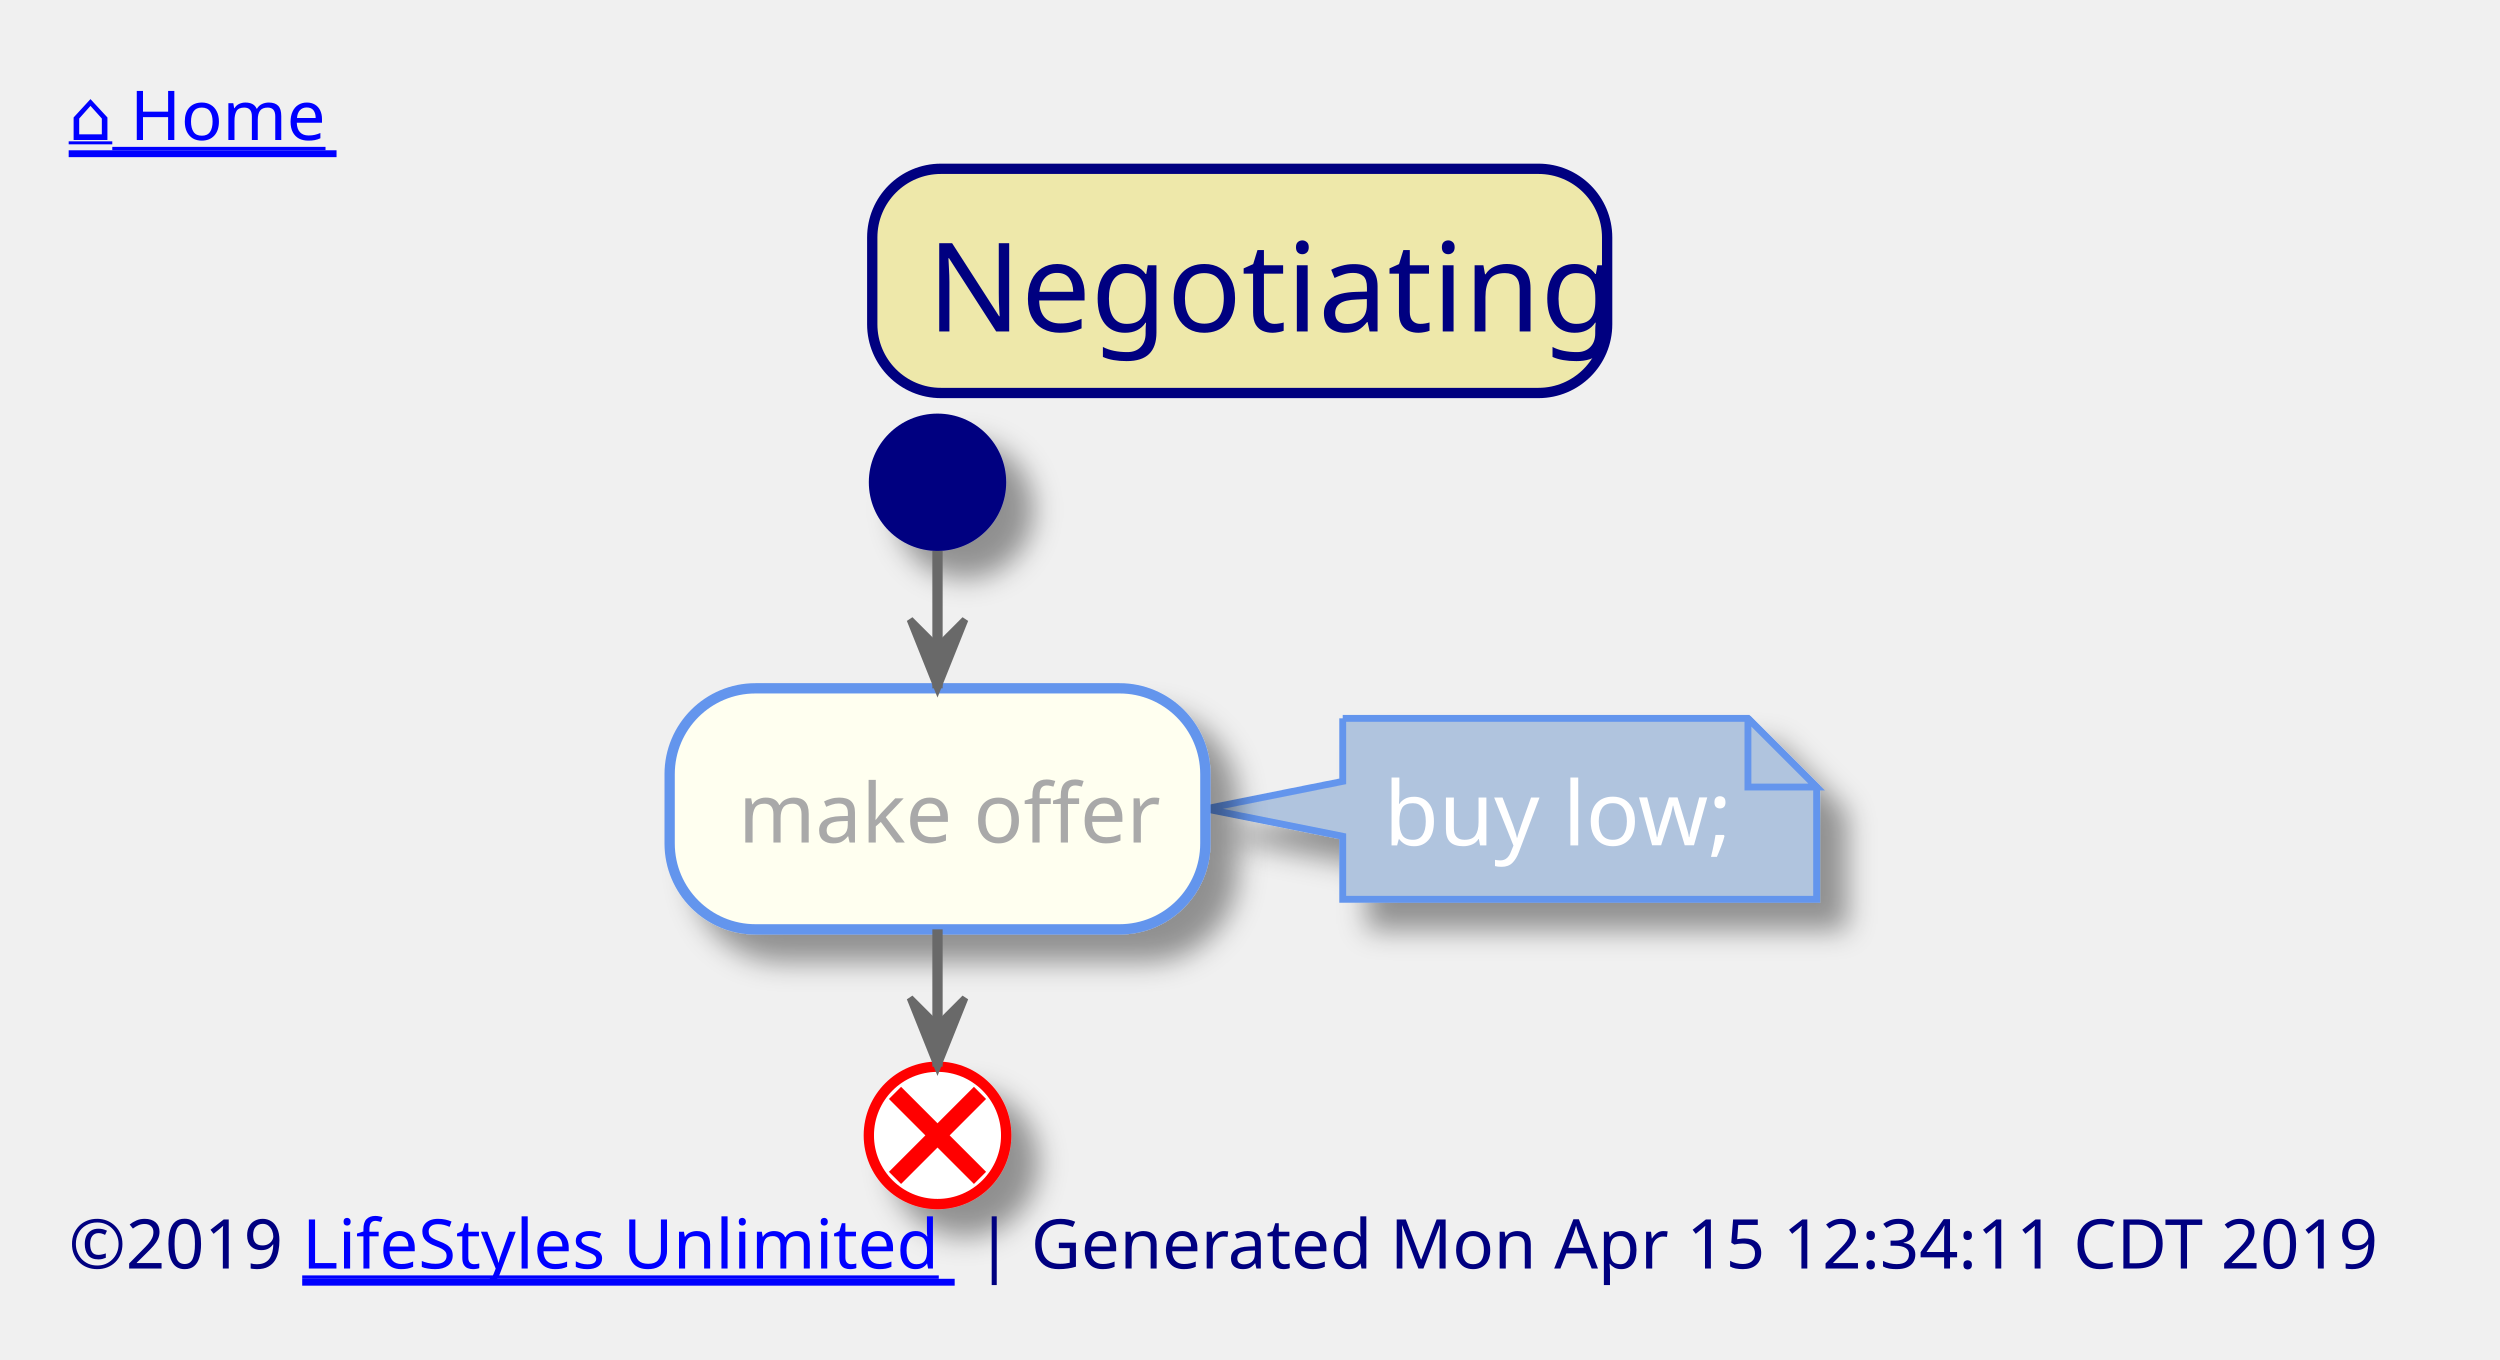
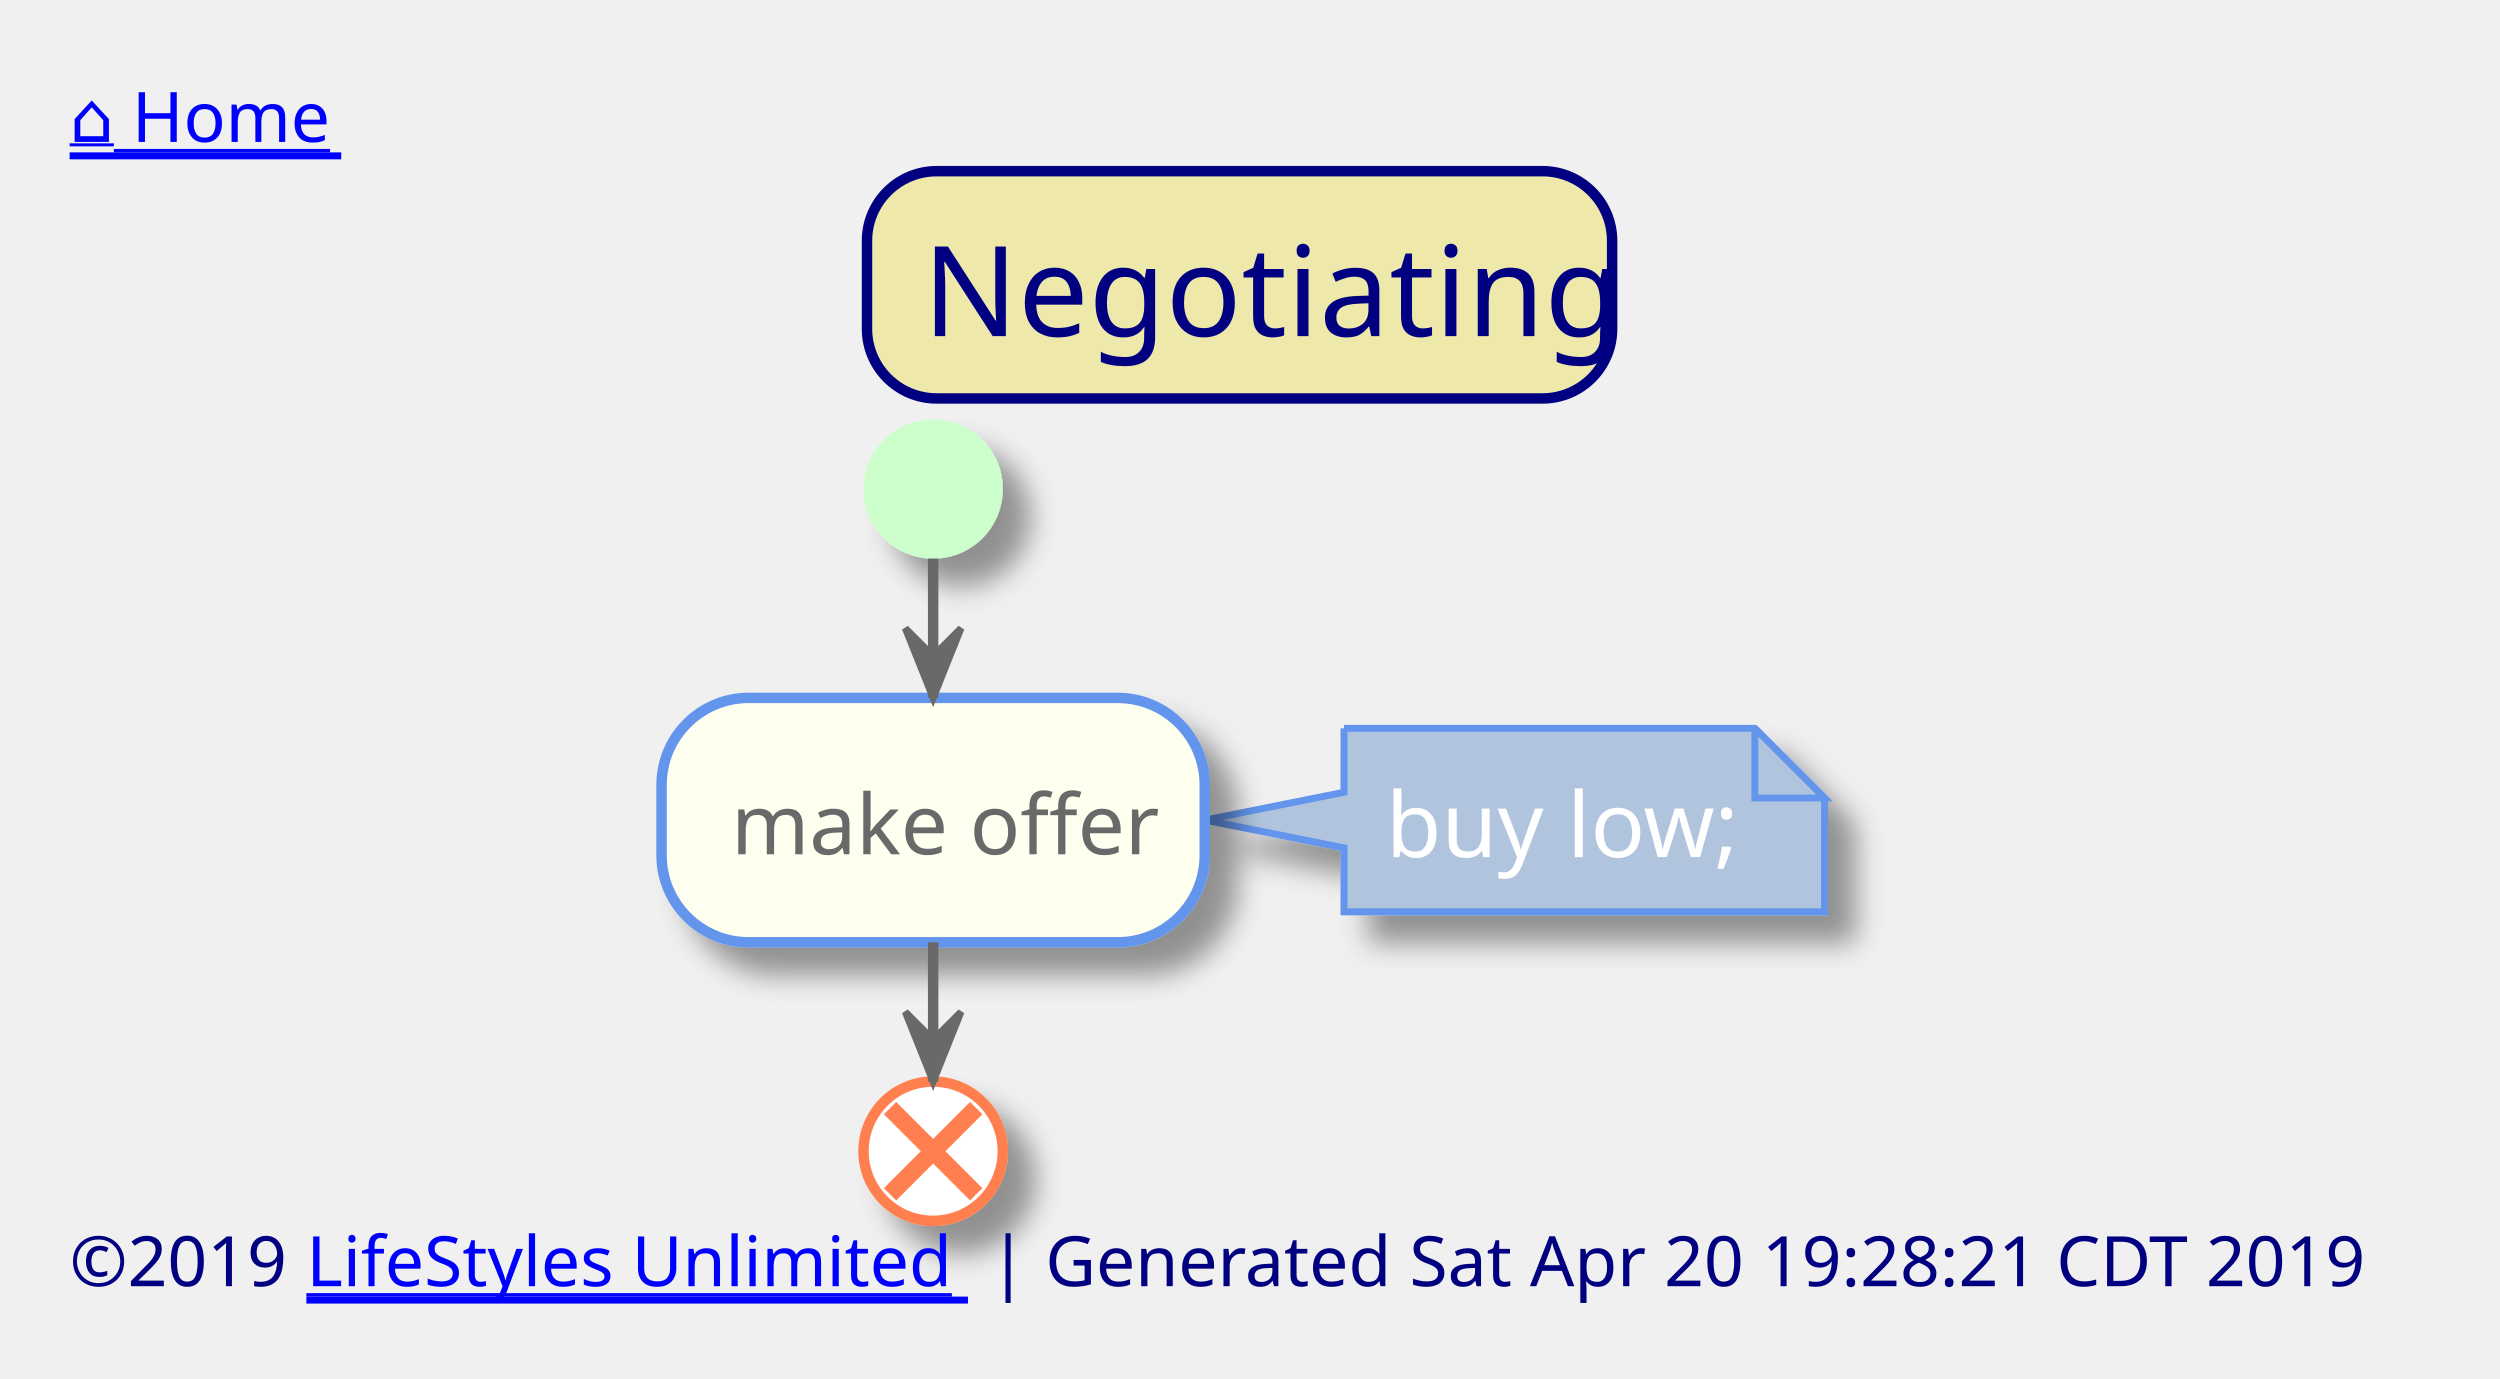
- <svg xmlns="http://www.w3.org/2000/svg" xmlns:xlink="http://www.w3.org/1999/xlink" contentScriptType="application/ecmascript" contentStyleType="text/css" height="198px" preserveAspectRatio="none" style="width:364px;height:198px;" version="1.1" viewBox="0 0 364 198" width="364px" zoomAndPan="magnify">
+ <svg xmlns="http://www.w3.org/2000/svg" xmlns:xlink="http://www.w3.org/1999/xlink" contentScriptType="application/ecmascript" contentStyleType="text/css" height="198px" preserveAspectRatio="none" style="width:359px;height:198px;" version="1.1" viewBox="0 0 359 198" width="359px" zoomAndPan="magnify">
  <defs>
    <style type="text/css">path:hover { stroke: #0000FF !important;}</style>
-     <filter height="300%" id="f1o3ofxue38gsu" width="300%" x="-1" y="-1">
+     <filter height="300%" id="foajszxncqvj6" width="300%" x="-1" y="-1">
      <feGaussianBlur result="blurOut" stdDeviation="2.0" />
      <feColorMatrix in="blurOut" result="blurOut2" type="matrix" values="0 0 0 0 0 0 0 0 0 0 0 0 0 0 0 0 0 0 .4 0" />
      <feOffset dx="4.0" dy="4.0" in="blurOut2" result="blurOut3" />
      <feBlend in="SourceGraphic" in2="blurOut3" mode="normal" />
    </filter>
  </defs>
  <g>
    <a target="_top" xlink:actuate="onRequest" xlink:href="../index.svg" xlink:show="new" xlink:title="../index.svg" xlink:type="simple">
      <text fill="#0000FF" font-family="sans-serif" font-size="10" lengthAdjust="spacingAndGlyphs" text-decoration="underline" textLength="39" x="10" y="20.381">⌂ Home</text>
      <line style="stroke: #0000FF; stroke-width: 1.0;" x1="10" x2="49" y1="22.381" y2="22.381" />
    </a>
-     <rect fill="#EEE8AA" height="32.641" rx="10" ry="10" style="stroke: #000080; stroke-width: 1.5;" width="107" x="127" y="24.578" />
-     <text fill="#000080" font-family="sans-serif" font-size="18" lengthAdjust="spacingAndGlyphs" textLength="91" x="135" y="48.264">Negotiating</text>
-     <ellipse cx="136.5" cy="70.219" fill="#000080" filter="url(#f1o3ofxue38gsu)" rx="10" ry="10" style="stroke: none; stroke-width: 1.0;" />
-     <path d="M195.5,104.59 L195.5,113.766 L175.5,117.766 L195.5,121.766 L195.5,130.941 A0,0 0 0 0 195.5,130.941 L264.5,130.941 A0,0 0 0 0 264.5,130.941 L264.5,114.59 L254.5,104.59 L195.5,104.59 A0,0 0 0 0 195.5,104.59 " fill="#B0C4DE" filter="url(#f1o3ofxue38gsu)" style="stroke: #6495ED; stroke-width: 1.0;" />
-     <path d="M254.5,104.59 L254.5,114.59 L264.5,114.59 L254.5,104.59 " fill="#B0C4DE" style="stroke: #6495ED; stroke-width: 1.0;" />
-     <text fill="#FFFFFF" font-family="sans-serif" font-size="13" lengthAdjust="spacingAndGlyphs" textLength="48" x="201.5" y="123.085">buy low;</text>
-     <rect fill="#FFFFF0" filter="url(#f1o3ofxue38gsu)" height="35.094" rx="12.5" ry="12.5" style="stroke: #6495ED; stroke-width: 1.5;" width="78" x="97.5" y="100.219" />
-     <text fill="#A9A9A9" font-family="sans-serif" font-size="12" lengthAdjust="spacingAndGlyphs" textLength="58" x="107.5" y="122.676">make offer</text>
-     <ellipse cx="136.5" cy="165.312" fill="#FFFFFF" filter="url(#f1o3ofxue38gsu)" rx="10" ry="10" style="stroke: #FF0000; stroke-width: 1.5;" />
-     <line style="stroke: #FF0000; stroke-width: 2.5;" x1="130.313" x2="142.687" y1="159.125" y2="171.5" />
-     <line style="stroke: #FF0000; stroke-width: 2.5;" x1="142.687" x2="130.313" y1="159.125" y2="171.5" />
-     <line style="stroke: #696969; stroke-width: 1.5;" x1="136.5" x2="136.5" y1="80.219" y2="100.219" />
-     <polygon fill="#696969" points="132.5,90.219,136.5,100.219,140.5,90.219,136.5,94.219" style="stroke: #696969; stroke-width: 1.0;" />
-     <line style="stroke: #696969; stroke-width: 1.5;" x1="136.5" x2="136.5" y1="135.312" y2="155.312" />
-     <polygon fill="#696969" points="132.5,145.312,136.5,155.312,140.5,145.312,136.5,149.312" style="stroke: #696969; stroke-width: 1.0;" />
+     <rect fill="#EEE8AA" height="32.641" rx="10" ry="10" style="stroke: #000080; stroke-width: 1.5;" width="107" x="124.5" y="24.578" />
+     <text fill="#000080" font-family="sans-serif" font-size="18" lengthAdjust="spacingAndGlyphs" textLength="91" x="132.5" y="48.264">Negotiating</text>
+     <ellipse cx="134" cy="70.219" fill="#CCFFCC" filter="url(#foajszxncqvj6)" rx="10" ry="10" style="stroke: none; stroke-width: 1.0;" />
+     <path d="M193,104.59 L193,113.766 L173,117.766 L193,121.766 L193,130.941 A0,0 0 0 0 193,130.941 L262,130.941 A0,0 0 0 0 262,130.941 L262,114.59 L252,104.59 L193,104.59 A0,0 0 0 0 193,104.59 " fill="#B0C4DE" filter="url(#foajszxncqvj6)" style="stroke: #6495ED; stroke-width: 1.0;" />
+     <path d="M252,104.59 L252,114.59 L262,114.59 L252,104.59 " fill="#B0C4DE" style="stroke: #6495ED; stroke-width: 1.0;" />
+     <text fill="#FFFFFF" font-family="sans-serif" font-size="13" lengthAdjust="spacingAndGlyphs" textLength="48" x="199" y="123.085">buy low;</text>
+     <rect fill="#FFFFF0" filter="url(#foajszxncqvj6)" height="35.094" rx="12.5" ry="12.5" style="stroke: #6495ED; stroke-width: 1.5;" width="78" x="95" y="100.219" />
+     <text fill="#696969" font-family="sans-serif" font-size="12" lengthAdjust="spacingAndGlyphs" textLength="58" x="105" y="122.676">make offer</text>
+     <ellipse cx="134" cy="165.312" fill="#FFFFFF" filter="url(#foajszxncqvj6)" rx="10" ry="10" style="stroke: #FF7F50; stroke-width: 1.5;" />
+     <line style="stroke: #FF7F50; stroke-width: 2.5;" x1="127.813" x2="140.187" y1="159.125" y2="171.5" />
+     <line style="stroke: #FF7F50; stroke-width: 2.5;" x1="140.187" x2="127.813" y1="159.125" y2="171.5" />
+     <line style="stroke: #696969; stroke-width: 1.5;" x1="134" x2="134" y1="80.219" y2="100.219" />
+     <polygon fill="#696969" points="130,90.219,134,100.219,138,90.219,134,94.219" style="stroke: #696969; stroke-width: 1.0;" />
+     <line style="stroke: #696969; stroke-width: 1.5;" x1="134" x2="134" y1="135.312" y2="155.312" />
+     <polygon fill="#696969" points="130,145.312,134,155.312,138,145.312,134,149.312" style="stroke: #696969; stroke-width: 1.0;" />
    <text fill="#000080" font-family="sans-serif" font-size="10" lengthAdjust="spacingAndGlyphs" textLength="31" x="10" y="184.693">©2019</text>
    <a target="_top" xlink:actuate="onRequest" xlink:href="http://www.lifestylesunlimited.com" xlink:show="new" xlink:title="http://www.lifestylesunlimited.com" xlink:type="simple">
      <text fill="#0000FF" font-family="sans-serif" font-size="10" lengthAdjust="spacingAndGlyphs" text-decoration="underline" textLength="95" x="44" y="184.693">LifeStyles Unlimited</text>
      <line style="stroke: #0000FF; stroke-width: 1.0;" x1="44" x2="139" y1="186.693" y2="186.693" />
    </a>
-     <text fill="#000080" font-family="sans-serif" font-size="10" lengthAdjust="spacingAndGlyphs" textLength="210" x="142" y="184.693">| Generated Mon Apr 15 12:34:11 CDT 2019</text>
+     <text fill="#000080" font-family="sans-serif" font-size="10" lengthAdjust="spacingAndGlyphs" textLength="205" x="142" y="184.693">| Generated Sat Apr 20 19:28:21 CDT 2019</text>
  </g>
</svg>
